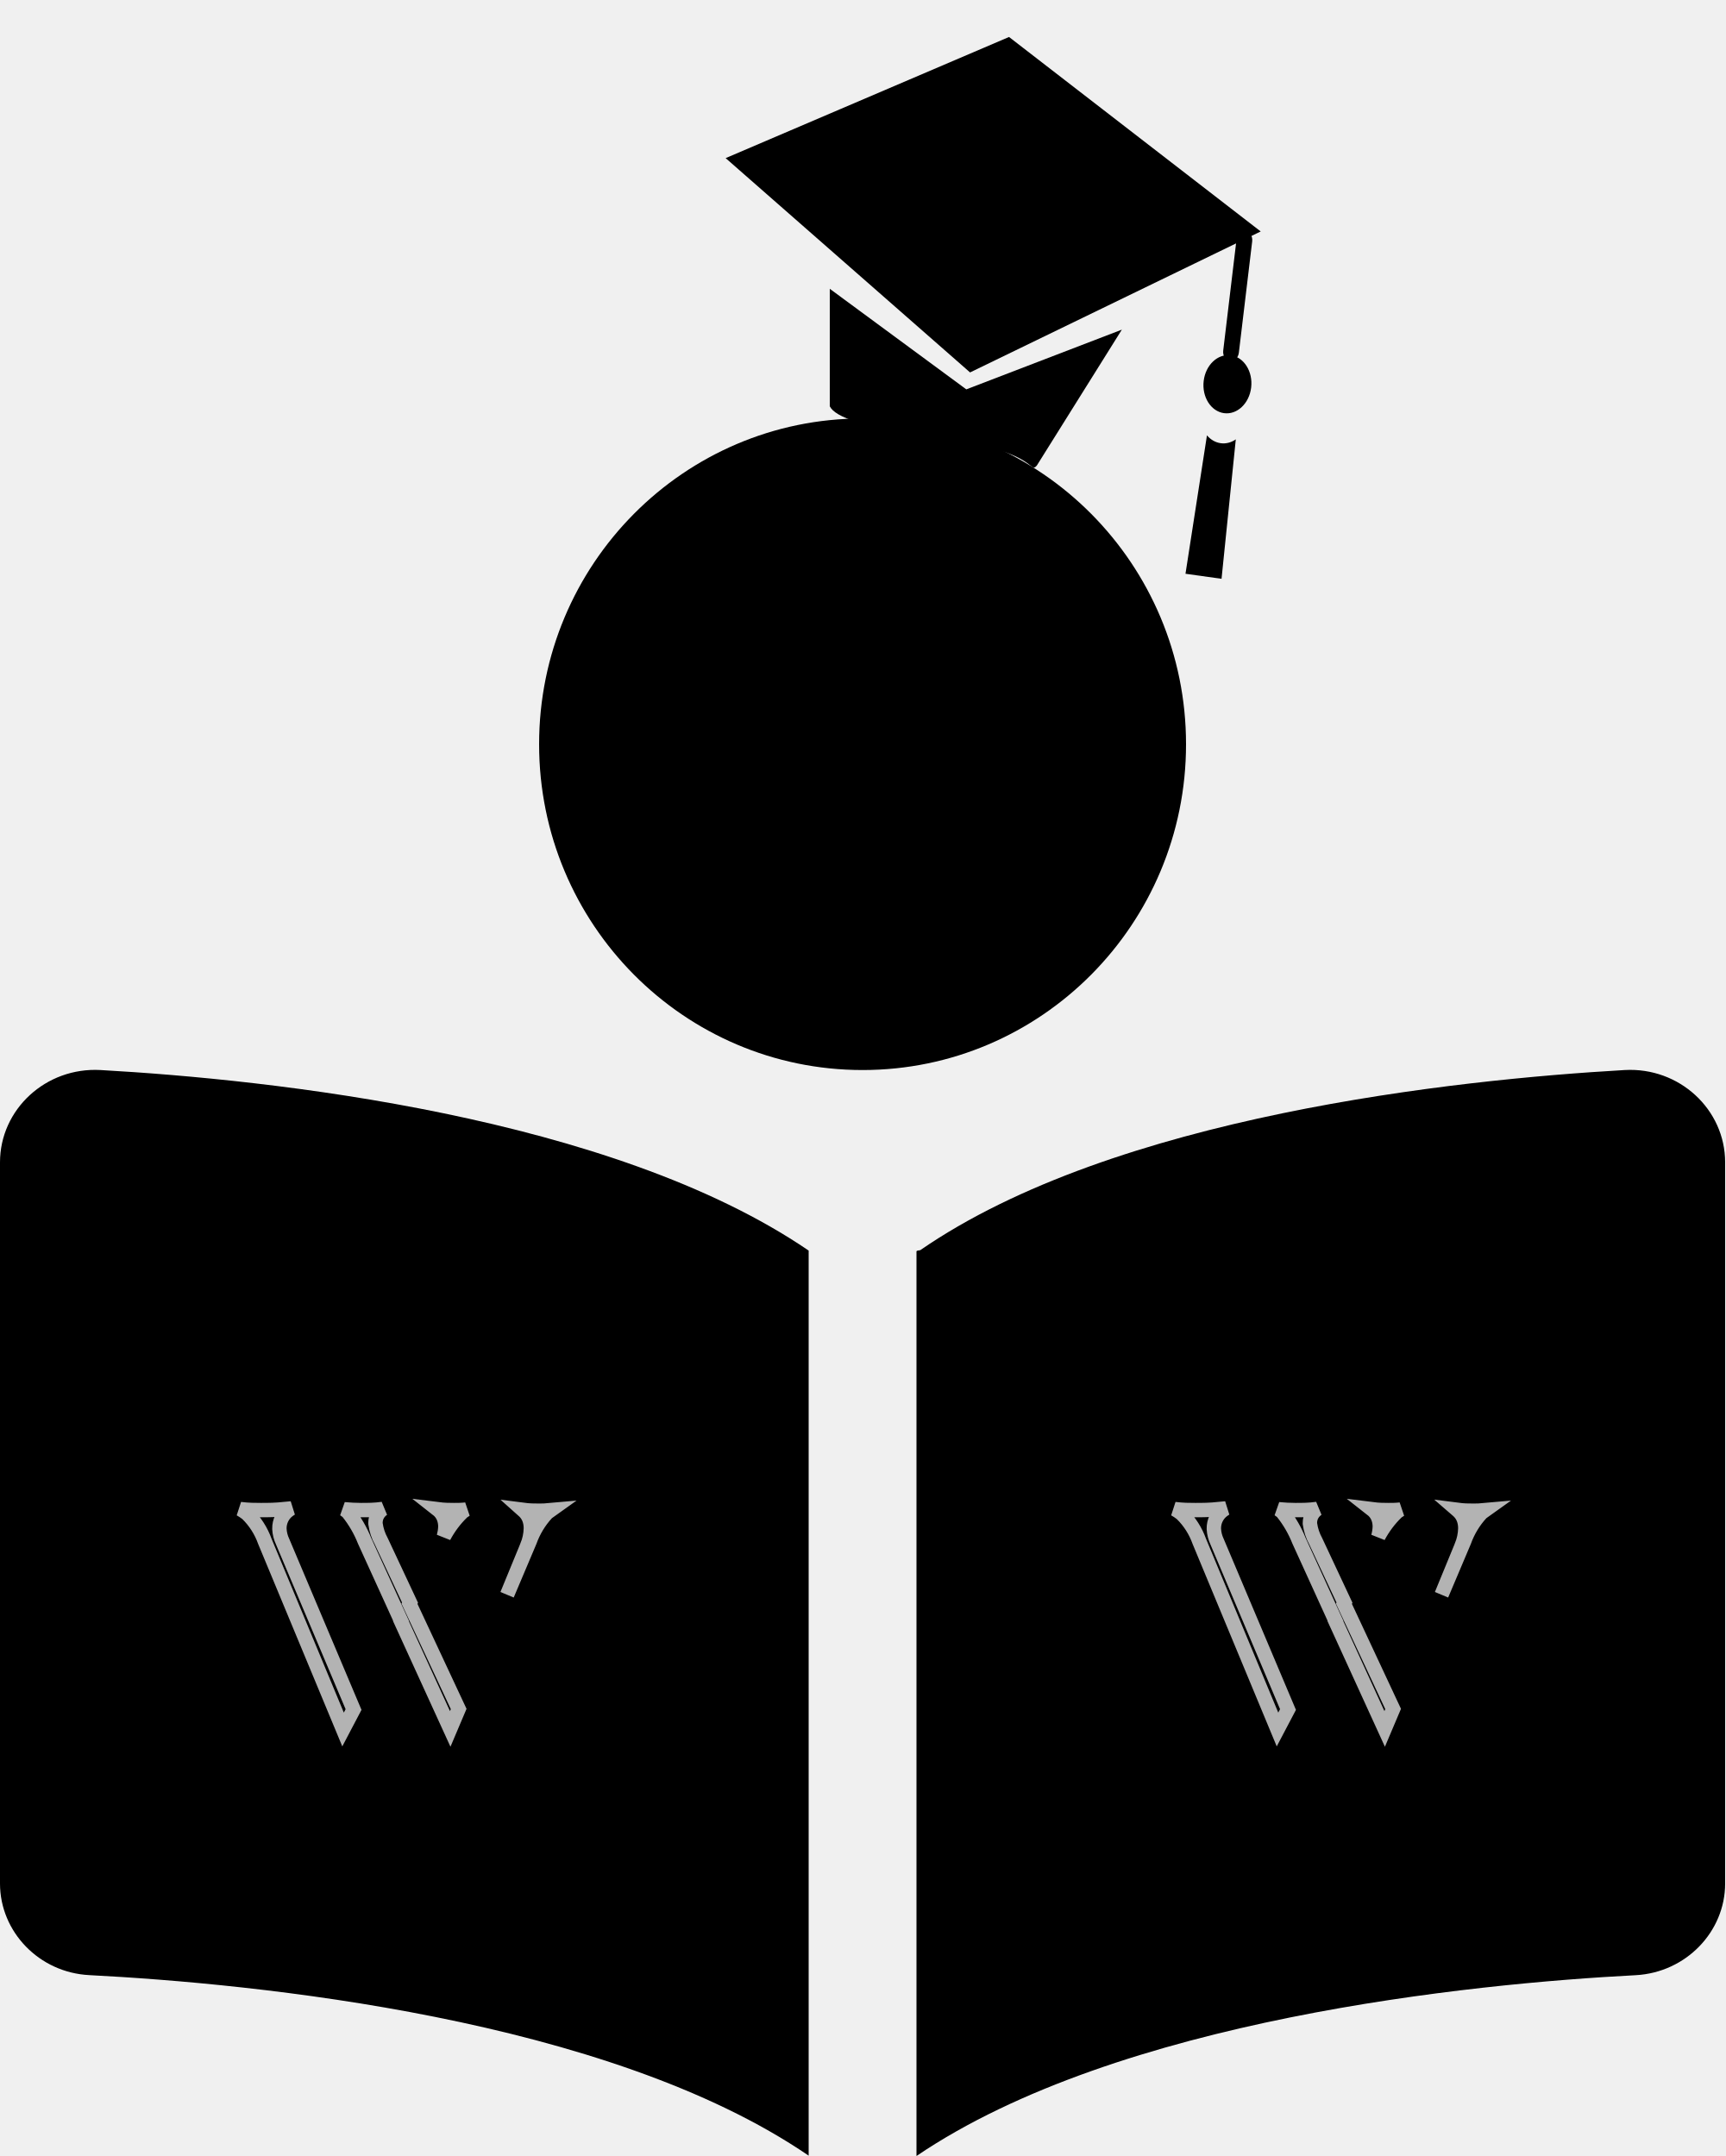
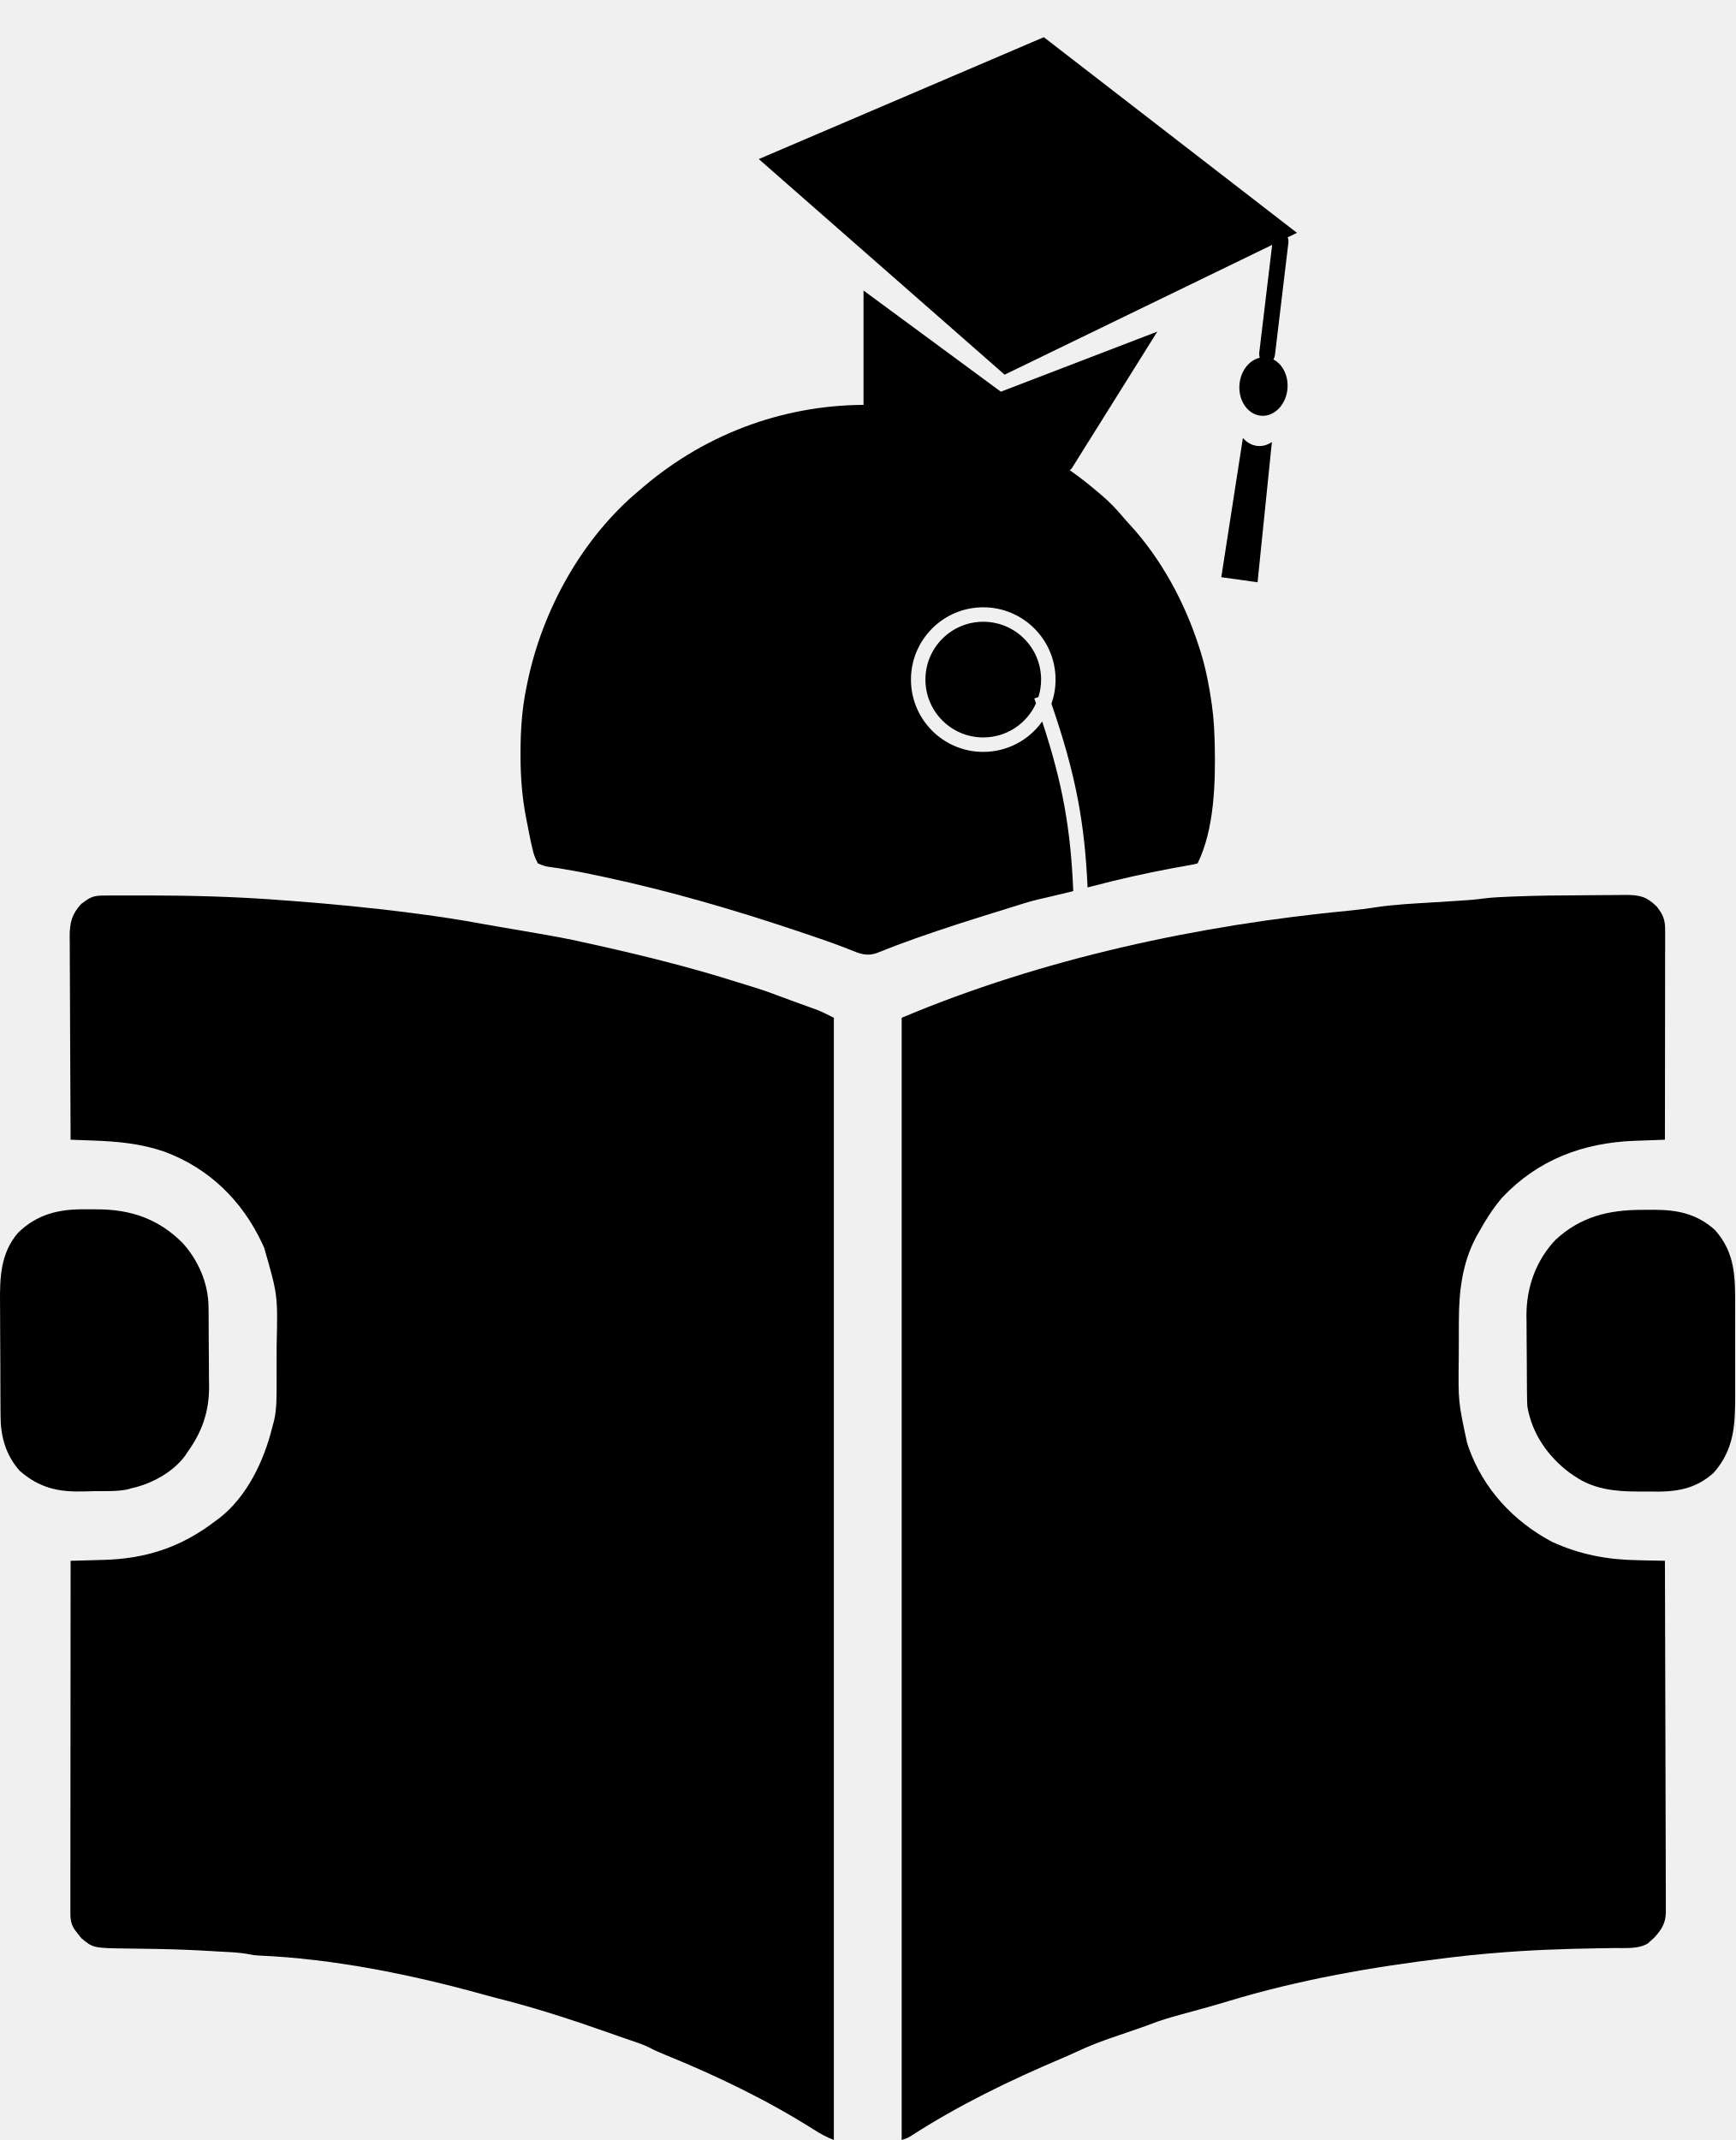
- <svg xmlns="http://www.w3.org/2000/svg" width="120" height="150" viewBox="0 0 120 150" fill="none">
-   <path d="M50.476 11.001L70.188 2.573L87.694 16.103L67.477 25.911L50.476 11.001Z" fill="black" />
-   <path d="M87.101 16.797C87.145 16.431 86.937 16.101 86.637 16.059C86.337 16.017 86.058 16.279 86.014 16.645L85.087 24.387C85.043 24.752 85.251 25.083 85.551 25.125C85.851 25.167 86.13 24.904 86.174 24.539L87.101 16.797Z" fill="black" />
-   <path d="M85.138 28.744C86.05 28.871 86.897 28.074 87.03 26.963C87.163 25.852 86.532 24.848 85.62 24.72C84.708 24.593 83.861 25.39 83.728 26.501C83.595 27.612 84.226 28.616 85.138 28.744Z" fill="black" />
-   <path d="M83.956 30.288C84.213 30.593 84.548 30.785 84.91 30.835C85.272 30.886 85.641 30.792 85.962 30.568C85.631 33.802 85.301 37.036 84.97 40.269L82.462 39.918C82.96 36.708 83.458 33.498 83.956 30.288Z" fill="black" />
-   <path d="M57.719 20.093L67.216 27.089L78.036 22.934L72.121 32.389C71.581 33.014 72.212 31.45 66.126 30.622C59.991 29.788 58.089 29.009 57.719 28.267L57.719 20.093Z" fill="black" />
-   <path d="M0 80.868V131.041C0 134.405 2.723 137.239 6.211 137.416C17.653 138.006 42.234 140.391 56.25 149.976V87.007C42.516 77.634 18.748 75.107 6.994 74.446C3.185 74.234 0 77.185 0 80.868ZM113.016 74.446C101.276 75.119 77.555 77.627 64.008 86.981C63.773 87.007 63.75 87.031 63.75 87.078V150C77.822 140.464 102.352 138.015 113.789 137.42C117.281 137.227 120 134.393 120 131.041V80.868C120 77.185 116.813 74.234 113.016 74.446ZM82.5 51.78C82.5 39.267 72.422 29.114 60 29.114C47.578 29.114 37.5 39.267 37.5 51.78C37.5 64.294 47.578 74.446 60 74.446C72.422 74.446 82.5 64.294 82.5 51.78Z" fill="black" />
-   <path d="M105 104.698C104.998 104.791 104.971 104.881 104.921 104.958C104.899 104.99 104.871 105.017 104.838 105.037C104.806 105.057 104.769 105.069 104.732 105.072C104.241 105.103 103.771 105.296 103.392 105.624C102.916 106.139 102.548 106.752 102.309 107.424L96.63 120.828C96.63 120.952 96.492 121.015 96.323 121.015C96.26 121.018 96.197 121.002 96.142 120.969C96.088 120.936 96.044 120.887 96.015 120.828L92.828 113.855L89.164 120.828C89.135 120.886 89.09 120.934 89.036 120.967C88.982 121 88.919 121.017 88.857 121.015C88.79 121.021 88.724 121.006 88.666 120.973C88.608 120.94 88.56 120.889 88.529 120.828L82.959 107.424C82.725 106.763 82.348 106.168 81.857 105.686C81.387 105.319 80.824 105.106 80.239 105.072C80.206 105.071 80.174 105.061 80.146 105.042C80.118 105.024 80.096 104.999 80.08 104.968C80.052 104.938 80.031 104.902 80.017 104.862C80.004 104.823 79.998 104.781 80.001 104.739C80.001 104.521 80.06 104.417 80.179 104.417C80.676 104.417 81.172 104.417 81.738 104.489C82.304 104.562 82.731 104.562 83.158 104.562C83.585 104.562 84.151 104.562 84.756 104.489C85.362 104.417 85.978 104.417 86.474 104.417C86.593 104.417 86.653 104.521 86.653 104.739C86.653 104.958 86.653 105.072 86.543 105.072C86.124 105.077 85.715 105.215 85.372 105.468C85.234 105.565 85.122 105.697 85.046 105.852C84.97 106.006 84.931 106.178 84.935 106.352C84.949 106.595 85.01 106.832 85.114 107.049L89.72 117.955L92.341 112.752L89.899 107.393C89.634 106.722 89.272 106.097 88.827 105.541C88.454 105.247 88.002 105.083 87.536 105.072C87.505 105.071 87.474 105.061 87.448 105.043C87.421 105.024 87.4 104.998 87.387 104.968C87.335 104.905 87.307 104.823 87.308 104.739C87.308 104.521 87.358 104.417 87.467 104.417C87.924 104.413 88.382 104.437 88.837 104.489C89.262 104.536 89.69 104.561 90.118 104.562C90.564 104.562 91.031 104.562 91.527 104.489C92.024 104.417 92.52 104.417 93.036 104.417C93.156 104.417 93.215 104.521 93.215 104.739C93.215 104.958 93.215 105.072 93.106 105.072C92.113 105.145 91.617 105.436 91.617 105.957C91.668 106.324 91.786 106.677 91.964 106.997L93.573 110.432L95.181 107.31C95.358 106.974 95.46 106.6 95.479 106.217C95.479 105.499 94.982 105.114 93.99 105.072C93.9 105.072 93.861 104.958 93.861 104.739C93.862 104.662 93.882 104.587 93.92 104.521C93.97 104.448 94.009 104.417 94.059 104.417C94.416 104.417 94.853 104.417 95.37 104.489C95.886 104.562 96.273 104.562 96.591 104.562C96.909 104.562 97.167 104.562 97.584 104.5C98.001 104.437 98.626 104.417 99.003 104.417C99.093 104.417 99.132 104.51 99.132 104.698C99.132 104.885 99.053 105.072 98.894 105.072C98.393 105.104 97.909 105.276 97.494 105.572C96.95 106.1 96.502 106.727 96.174 107.424L94.039 111.587L96.928 117.768L101.207 107.362C101.344 107.033 101.419 106.68 101.426 106.321C101.426 105.561 100.929 105.156 99.937 105.114C99.847 105.114 99.798 104.999 99.798 104.781C99.798 104.562 99.867 104.458 100.006 104.458C100.364 104.458 100.8 104.458 101.297 104.531C101.793 104.604 102.141 104.604 102.448 104.604C102.756 104.604 103.153 104.604 103.58 104.531C103.982 104.484 104.387 104.459 104.792 104.458C104.931 104.431 105 104.51 105 104.698Z" fill="black" fill-opacity="0.7" />
-   <path d="M89.593 118.938L88.862 120.327L83.426 107.244C83.167 106.518 82.751 105.863 82.207 105.329L82.187 105.31L82.165 105.292C82.02 105.179 81.867 105.078 81.707 104.99C82.289 105.062 82.733 105.062 83.152 105.062H83.158H83.165C83.59 105.062 84.181 105.062 84.816 104.986C84.961 104.968 85.107 104.955 85.252 104.946C85.193 104.982 85.135 105.021 85.079 105.062C84.874 105.209 84.709 105.404 84.598 105.63C84.485 105.857 84.43 106.109 84.435 106.362L84.435 106.372L84.436 106.381C84.453 106.684 84.528 106.981 84.657 107.254L89.26 118.15L89.593 118.938ZM92.796 112.545L90.359 107.197C90.076 106.485 89.691 105.821 89.217 105.228L89.181 105.183L89.136 105.148C89.07 105.096 89.002 105.047 88.933 105.002C89.326 105.041 89.721 105.061 90.115 105.062H90.118L90.13 105.062C90.57 105.062 91.067 105.062 91.6 104.984C91.612 104.982 91.625 104.981 91.637 104.979C91.314 105.205 91.117 105.538 91.117 105.957V105.992L91.122 106.026C91.181 106.447 91.315 106.854 91.518 107.224L93.12 110.644L93.521 111.501L93.483 111.576L93.586 111.798L96.475 117.98L96.905 118.899L96.317 120.286L93.283 113.647L92.887 112.781L92.896 112.763L92.796 112.545ZM100.273 110.95L101.669 107.554C101.669 107.554 101.669 107.553 101.669 107.553C101.83 107.167 101.917 106.752 101.926 106.331L101.926 106.331V106.321C101.926 105.822 101.756 105.375 101.369 105.06C101.362 105.054 101.354 105.049 101.347 105.043C101.816 105.104 102.158 105.104 102.446 105.104H102.448L102.458 105.104C102.679 105.104 102.965 105.104 103.284 105.074C103.209 105.127 103.135 105.184 103.065 105.245L103.043 105.264L103.024 105.285C102.506 105.847 102.104 106.514 101.843 107.242L100.273 110.95ZM97.146 105.213C96.638 105.706 96.208 106.279 95.872 106.91C95.931 106.693 95.967 106.468 95.978 106.242L95.979 106.229V106.217C95.979 105.732 95.804 105.301 95.419 105C95.911 105.062 96.29 105.062 96.588 105.062H96.591H96.593C96.854 105.062 97.093 105.062 97.415 105.026C97.343 105.069 97.273 105.115 97.204 105.164L97.173 105.186L97.146 105.213Z" stroke="white" stroke-opacity="0.7" />
-   <path d="M40 104.698C39.998 104.791 39.971 104.881 39.921 104.958C39.899 104.99 39.871 105.017 39.838 105.037C39.806 105.057 39.769 105.069 39.732 105.072C39.241 105.103 38.771 105.296 38.392 105.624C37.916 106.139 37.548 106.752 37.309 107.424L31.631 120.828C31.631 120.952 31.491 121.015 31.323 121.015C31.26 121.018 31.197 121.002 31.142 120.969C31.088 120.936 31.044 120.887 31.015 120.828L27.828 113.855L24.164 120.828C24.135 120.886 24.09 120.934 24.036 120.967C23.982 121 23.919 121.017 23.857 121.015C23.791 121.021 23.724 121.006 23.666 120.973C23.608 120.94 23.56 120.889 23.529 120.828L17.959 107.424C17.725 106.763 17.348 106.168 16.857 105.686C16.387 105.319 15.824 105.106 15.239 105.072C15.206 105.071 15.174 105.061 15.146 105.042C15.118 105.024 15.096 104.999 15.08 104.968C15.052 104.938 15.031 104.902 15.017 104.862C15.004 104.823 14.998 104.781 15.001 104.739C15.001 104.521 15.06 104.417 15.179 104.417C15.676 104.417 16.172 104.417 16.738 104.489C17.304 104.562 17.731 104.562 18.158 104.562C18.585 104.562 19.151 104.562 19.756 104.489C20.362 104.417 20.977 104.417 21.474 104.417C21.593 104.417 21.653 104.521 21.653 104.739C21.653 104.958 21.653 105.072 21.543 105.072C21.124 105.077 20.715 105.215 20.372 105.468C20.234 105.565 20.122 105.697 20.046 105.852C19.97 106.006 19.931 106.178 19.935 106.352C19.949 106.595 20.01 106.832 20.114 107.049L24.72 117.955L27.341 112.752L24.899 107.393C24.634 106.722 24.272 106.097 23.827 105.541C23.454 105.247 23.003 105.083 22.536 105.072C22.505 105.071 22.474 105.061 22.448 105.043C22.421 105.024 22.4 104.998 22.387 104.968C22.335 104.905 22.307 104.823 22.308 104.739C22.308 104.521 22.358 104.417 22.467 104.417C22.924 104.413 23.382 104.437 23.837 104.489C24.262 104.536 24.69 104.561 25.117 104.562C25.564 104.562 26.031 104.562 26.527 104.489C27.024 104.417 27.52 104.417 28.036 104.417C28.156 104.417 28.215 104.521 28.215 104.739C28.215 104.958 28.215 105.072 28.106 105.072C27.113 105.145 26.617 105.436 26.617 105.957C26.668 106.324 26.786 106.677 26.964 106.997L28.573 110.432L30.181 107.31C30.358 106.974 30.46 106.6 30.479 106.217C30.479 105.499 29.982 105.114 28.99 105.072C28.9 105.072 28.86 104.958 28.86 104.739C28.862 104.662 28.882 104.587 28.92 104.521C28.97 104.448 29.009 104.417 29.059 104.417C29.416 104.417 29.853 104.417 30.37 104.489C30.886 104.562 31.273 104.562 31.591 104.562C31.909 104.562 32.167 104.562 32.584 104.5C33.001 104.437 33.626 104.417 34.003 104.417C34.093 104.417 34.132 104.51 34.132 104.698C34.132 104.885 34.053 105.072 33.894 105.072C33.393 105.104 32.91 105.276 32.494 105.572C31.95 106.1 31.502 106.727 31.174 107.424L29.039 111.587L31.928 117.768L36.207 107.362C36.344 107.033 36.419 106.68 36.426 106.321C36.426 105.561 35.929 105.156 34.937 105.114C34.847 105.114 34.798 104.999 34.798 104.781C34.798 104.562 34.867 104.458 35.006 104.458C35.364 104.458 35.8 104.458 36.297 104.531C36.793 104.604 37.141 104.604 37.448 104.604C37.756 104.604 38.153 104.604 38.58 104.531C38.982 104.484 39.387 104.459 39.791 104.458C39.931 104.431 40 104.51 40 104.698Z" fill="black" fill-opacity="0.7" />
-   <path d="M24.593 118.938L23.863 120.327L18.426 107.244C18.167 106.518 17.75 105.863 17.207 105.329L17.187 105.31L17.165 105.292C17.02 105.179 16.866 105.078 16.707 104.99C17.289 105.062 17.733 105.062 18.152 105.062H18.158H18.165C18.59 105.062 19.181 105.062 19.816 104.986C19.961 104.968 20.107 104.955 20.252 104.946C20.193 104.982 20.135 105.021 20.079 105.062C19.874 105.209 19.709 105.404 19.598 105.63C19.485 105.857 19.43 106.109 19.435 106.362L19.435 106.372L19.436 106.381C19.453 106.684 19.528 106.981 19.657 107.254L24.26 118.15L24.593 118.938ZM27.796 112.545L25.359 107.197C25.076 106.485 24.691 105.821 24.217 105.228L24.181 105.183L24.136 105.148C24.07 105.096 24.002 105.047 23.933 105.002C24.326 105.041 24.721 105.061 25.115 105.062H25.117L25.13 105.062C25.57 105.062 26.067 105.062 26.6 104.984C26.612 104.982 26.625 104.981 26.637 104.979C26.314 105.205 26.117 105.538 26.117 105.957V105.992L26.122 106.026C26.181 106.447 26.315 106.854 26.518 107.224L28.12 110.644L28.521 111.501L28.483 111.576L28.586 111.798L31.475 117.98L31.905 118.899L31.317 120.286L28.283 113.647L27.887 112.781L27.896 112.763L27.796 112.545ZM35.273 110.95L36.669 107.554C36.669 107.554 36.669 107.553 36.669 107.553C36.83 107.167 36.917 106.752 36.926 106.331L36.926 106.331V106.321C36.926 105.822 36.757 105.375 36.369 105.06C36.362 105.054 36.354 105.049 36.347 105.043C36.816 105.104 37.158 105.104 37.446 105.104H37.448L37.458 105.104C37.679 105.104 37.965 105.104 38.284 105.074C38.209 105.127 38.136 105.184 38.065 105.245L38.043 105.264L38.024 105.285C37.506 105.847 37.104 106.514 36.843 107.242L35.273 110.95ZM32.146 105.213C31.637 105.706 31.208 106.279 30.872 106.91C30.931 106.693 30.967 106.468 30.978 106.242L30.979 106.229V106.217C30.979 105.732 30.804 105.301 30.419 105C30.911 105.062 31.29 105.062 31.587 105.062H31.591H31.593C31.854 105.062 32.093 105.062 32.415 105.026C32.343 105.069 32.273 105.115 32.204 105.164L32.173 105.186L32.146 105.213Z" stroke="white" stroke-opacity="0.7" />
+ <svg xmlns="http://www.w3.org/2000/svg" width="120" height="148" viewBox="0 0 120 148" fill="none">
+   <path d="M7.078 61.936C7.211 61.935 7.343 61.934 7.48 61.933C7.625 61.933 7.77 61.933 7.919 61.933C8.07 61.932 8.22 61.932 8.376 61.931C8.87 61.93 9.365 61.93 9.86 61.93C10.029 61.93 10.198 61.93 10.373 61.93C13.244 61.934 16.096 62.009 18.959 62.218C19.076 62.227 19.193 62.235 19.313 62.244C22.396 62.463 25.465 62.752 28.53 63.149C28.656 63.165 28.783 63.182 28.913 63.199C30.378 63.389 31.834 63.613 33.287 63.882C33.75 63.967 34.214 64.046 34.678 64.124C38.879 64.842 38.879 64.842 40.724 65.249C40.843 65.275 40.963 65.302 41.086 65.329C44.423 66.073 47.762 66.897 51.023 67.934C51.422 68.061 51.824 68.182 52.225 68.305C52.732 68.459 53.226 68.636 53.721 68.826C54.052 68.952 54.385 69.073 54.719 69.194C54.841 69.238 54.964 69.283 55.09 69.329C55.342 69.42 55.595 69.512 55.848 69.603C55.97 69.647 56.092 69.692 56.218 69.737C56.382 69.797 56.382 69.797 56.549 69.857C56.931 70.012 57.298 70.202 57.667 70.388C57.667 96 57.667 121.612 57.667 148C57.14 147.787 56.745 147.579 56.274 147.275C53.035 145.227 49.563 143.556 46.022 142.116C45.641 141.96 45.27 141.799 44.904 141.608C44.587 141.452 44.297 141.336 43.963 141.227C43.368 141.029 42.776 140.821 42.184 140.611C39.635 139.711 37.097 138.877 34.476 138.219C34.121 138.128 33.768 138.034 33.415 137.936C28.464 136.557 23.026 135.46 17.884 135.242C17.525 135.218 17.525 135.218 17.23 135.155C16.48 135.011 15.712 135 14.951 134.955C14.856 134.949 14.761 134.943 14.663 134.937C13.443 134.863 12.224 134.813 11.002 134.791C10.822 134.787 10.822 134.787 10.639 134.784C10.052 134.773 9.465 134.764 8.877 134.759C6.441 134.729 6.441 134.729 5.616 134.036C5.546 133.945 5.477 133.854 5.405 133.761C5.332 133.669 5.259 133.578 5.185 133.484C4.839 132.994 4.865 132.579 4.868 131.996C4.867 131.894 4.867 131.791 4.867 131.686C4.867 131.34 4.868 130.995 4.868 130.65C4.868 130.403 4.868 130.157 4.868 129.91C4.868 129.239 4.869 128.567 4.87 127.896C4.871 127.195 4.871 126.494 4.871 125.793C4.871 124.465 4.873 123.137 4.874 121.809C4.875 120.297 4.876 118.785 4.877 117.273C4.878 114.163 4.88 111.053 4.883 107.942C4.999 107.939 5.115 107.936 5.235 107.934C5.67 107.922 6.106 107.91 6.542 107.898C6.729 107.892 6.917 107.887 7.104 107.883C10.081 107.809 12.543 107.008 14.919 105.175C15.003 105.114 15.088 105.052 15.176 104.989C17.084 103.502 18.259 101.025 18.828 98.718C18.873 98.551 18.917 98.384 18.963 98.212C19.142 97.39 19.129 96.571 19.128 95.733C19.129 95.475 19.129 95.475 19.13 95.212C19.131 94.85 19.131 94.487 19.13 94.125C19.13 93.757 19.131 93.39 19.133 93.023C19.212 89.566 19.212 89.566 18.266 86.283C18.227 86.195 18.187 86.108 18.145 86.019C16.744 83.015 14.44 80.781 11.349 79.64C9.721 79.086 8.146 78.94 6.439 78.879C6.289 78.873 6.139 78.868 5.984 78.862C5.617 78.848 5.25 78.834 4.883 78.821C4.871 76.862 4.862 74.902 4.856 72.942C4.854 72.032 4.85 71.122 4.844 70.212C4.838 69.333 4.835 68.455 4.834 67.577C4.833 67.242 4.831 66.907 4.828 66.572C4.824 66.102 4.824 65.633 4.824 65.164C4.822 65.025 4.82 64.887 4.818 64.744C4.824 63.808 4.968 63.217 5.617 62.516C6.151 62.107 6.414 61.939 7.078 61.936Z" fill="black" />
+   <path d="M109.431 61.916C109.772 61.914 110.113 61.912 110.454 61.908C110.954 61.902 111.453 61.9 111.953 61.899C112.105 61.897 112.257 61.894 112.414 61.892C113.393 61.895 113.867 61.998 114.574 62.693C115.005 63.239 115.158 63.6 115.157 64.291C115.158 64.483 115.158 64.483 115.158 64.679C115.158 64.819 115.157 64.959 115.157 65.104C115.157 65.252 115.157 65.4 115.157 65.552C115.157 66.042 115.156 66.531 115.154 67.021C115.154 67.361 115.154 67.7 115.154 68.039C115.153 68.841 115.152 69.643 115.151 70.445C115.15 71.359 115.149 72.272 115.148 73.185C115.147 75.064 115.145 76.943 115.142 78.821C114.995 78.826 114.995 78.826 114.846 78.832C114.4 78.848 113.953 78.864 113.507 78.88C113.277 78.889 113.277 78.889 113.041 78.897C109.498 79.029 106.368 80.195 103.893 82.816C103.236 83.578 102.728 84.397 102.239 85.278C102.159 85.42 102.159 85.42 102.077 85.565C101.123 87.368 100.896 89.314 100.892 91.329C100.891 91.499 100.89 91.67 100.889 91.846C100.888 92.206 100.887 92.566 100.888 92.925C100.888 93.289 100.886 93.653 100.882 94.016C100.849 96.936 100.849 96.936 101.457 99.773C101.493 99.885 101.529 99.996 101.567 100.112C102.585 102.978 104.674 105.216 107.322 106.625C109.233 107.506 111.14 107.867 113.228 107.901C113.414 107.905 113.601 107.91 113.788 107.915C114.239 107.926 114.691 107.935 115.142 107.942C115.154 111.193 115.163 114.444 115.169 117.694C115.171 119.204 115.175 120.713 115.181 122.222C115.186 123.538 115.19 124.853 115.191 126.168C115.191 126.865 115.193 127.562 115.197 128.258C115.2 128.914 115.202 129.569 115.201 130.225C115.201 130.466 115.202 130.706 115.204 130.947C115.206 131.276 115.206 131.604 115.204 131.933C115.206 132.028 115.207 132.123 115.209 132.221C115.2 133.004 114.909 133.451 114.397 134.014C114.29 134.109 114.29 134.109 114.181 134.205C114.11 134.27 114.039 134.335 113.966 134.402C113.305 134.807 112.421 134.715 111.671 134.724C111.42 134.728 111.169 134.732 110.917 134.736C110.721 134.739 110.721 134.739 110.521 134.742C108.056 134.782 105.608 134.869 103.151 135.087C103.043 135.096 102.935 135.105 102.823 135.114C102.062 135.177 101.303 135.259 100.545 135.35C100.376 135.37 100.206 135.391 100.032 135.411C94.934 136.026 89.871 136.904 84.948 138.398C84.342 138.581 83.734 138.755 83.124 138.923C83.039 138.947 82.954 138.97 82.867 138.994C82.451 139.109 82.036 139.223 81.62 139.336C80.931 139.526 80.253 139.718 79.588 139.983C79.203 140.132 78.813 140.264 78.423 140.398C78.182 140.48 78.182 140.48 77.936 140.565C77.687 140.65 77.437 140.736 77.187 140.821C76.241 141.142 75.321 141.484 74.418 141.914C74.102 142.064 73.785 142.203 73.464 142.339C69.843 143.871 66.27 145.602 62.962 147.745C62.749 147.868 62.749 147.868 62.358 148C62.358 122.388 62.358 96.776 62.358 70.388C72.103 66.283 82.938 63.961 93.431 62.966C93.999 62.912 94.56 62.837 95.124 62.748C96.44 62.551 97.768 62.49 99.095 62.408C99.49 62.383 99.886 62.358 100.281 62.333C100.525 62.317 100.769 62.302 101.013 62.287C101.511 62.255 102.005 62.219 102.5 62.151C103.112 62.07 103.724 62.041 104.34 62.015C104.469 62.01 104.597 62.004 104.73 61.999C106.297 61.938 107.864 61.921 109.431 61.916Z" fill="black" />
+   <path d="M5.906 83.635C6.178 83.639 6.45 83.638 6.722 83.636C9.04 83.64 10.965 84.296 12.621 85.955C13.712 87.155 14.404 88.74 14.421 90.376C14.423 90.597 14.423 90.597 14.426 90.822C14.427 90.981 14.428 91.139 14.429 91.302C14.43 91.467 14.431 91.632 14.432 91.801C14.434 92.15 14.435 92.499 14.436 92.847C14.437 93.202 14.44 93.556 14.444 93.911C14.45 94.425 14.452 94.939 14.453 95.453C14.455 95.609 14.458 95.766 14.46 95.927C14.456 97.659 13.968 99.036 12.964 100.431C12.908 100.515 12.853 100.598 12.795 100.685C11.939 101.846 10.432 102.643 9.054 102.935C8.949 102.968 8.949 102.968 8.842 103.002C8.093 103.159 7.296 103.118 6.533 103.127C6.315 103.131 6.098 103.136 5.88 103.144C4.092 103.203 2.766 102.939 1.365 101.724C0.393 100.624 0.043 99.354 0.038 97.918C0.037 97.813 0.037 97.708 0.036 97.599C0.033 97.252 0.032 96.904 0.03 96.556C0.03 96.437 0.029 96.318 0.029 96.195C0.026 95.562 0.024 94.93 0.023 94.297C0.021 93.648 0.017 92.999 0.012 92.349C0.008 91.847 0.007 91.344 0.007 90.841C0.006 90.602 0.005 90.363 0.002 90.124C-0.015 88.357 0.034 86.68 1.238 85.269C2.557 83.963 4.107 83.608 5.906 83.635Z" fill="black" />
+   <path d="M113.556 83.672C113.821 83.672 114.085 83.67 114.35 83.667C115.983 83.665 117.341 83.93 118.599 85.063C120.033 86.663 120.004 88.388 119.999 90.429C119.999 90.66 119.999 90.891 119.999 91.122C120 91.604 119.999 92.087 119.998 92.569C119.997 93.183 119.997 93.798 119.999 94.413C120 94.889 120 95.366 119.999 95.842C119.999 96.069 119.999 96.295 120 96.522C120.004 98.571 119.925 100.239 118.522 101.848C117.218 103.028 115.834 103.19 114.164 103.155C113.839 103.149 113.514 103.15 113.189 103.152C111.659 103.146 110.195 102.986 108.894 102.087C108.786 102.014 108.677 101.94 108.565 101.865C107.052 100.731 105.953 99.17 105.628 97.269C105.614 97.02 105.607 96.77 105.605 96.52C105.603 96.372 105.601 96.225 105.6 96.073C105.599 95.915 105.598 95.756 105.597 95.593C105.596 95.428 105.595 95.264 105.594 95.094C105.592 94.746 105.59 94.397 105.589 94.048C105.588 93.694 105.586 93.339 105.581 92.985C105.576 92.471 105.574 91.957 105.572 91.442C105.569 91.208 105.569 91.208 105.565 90.969C105.57 89.015 106.221 87.184 107.566 85.756C109.295 84.145 111.255 83.672 113.556 83.672Z" fill="black" />
+   <path fill-rule="evenodd" clip-rule="evenodd" d="M75.913 34.02L76.201 34.262C76.728 34.714 77.192 35.19 77.638 35.724C77.788 35.903 77.943 36.077 78.101 36.248C80.318 38.647 81.966 41.707 82.95 44.825L83.046 45.126C83.294 45.926 83.473 46.726 83.618 47.551L83.686 47.935C83.862 48.965 83.967 49.972 83.993 51.018L84.009 51.535C84.063 54.128 83.985 57.359 82.82 59.715C82.538 59.785 82.252 59.839 81.965 59.888C81.775 59.922 81.584 59.956 81.394 59.99L81.076 60.047C79.209 60.394 77.359 60.814 75.522 61.296C75.419 61.322 75.317 61.349 75.214 61.375C75.012 56.861 74.385 53.508 72.715 48.668C72.9 48.146 73 47.585 73 47C73 44.239 70.761 42 68 42C65.239 42 63 44.239 63 47C63 49.761 65.239 52 68 52C69.681 52 71.169 51.17 72.075 49.898C73.506 54.229 74.048 57.382 74.224 61.627C73.775 61.74 73.324 61.85 72.872 61.955L72.585 62.022C72.322 62.083 72.06 62.142 71.798 62.202C71.148 62.361 70.512 62.563 69.876 62.766L69.874 62.767C69.758 62.804 69.642 62.841 69.526 62.877C69.24 62.966 68.954 63.054 68.667 63.142C67.011 63.654 65.364 64.184 63.727 64.755L63.268 64.915C62.379 65.228 61.5 65.561 60.626 65.916C59.945 66.155 59.435 65.947 58.823 65.698C58.757 65.671 58.69 65.644 58.622 65.616C57.586 65.212 56.537 64.853 55.483 64.5L55.176 64.397C50.787 62.925 46.365 61.63 41.84 60.662L41.568 60.604C40.707 60.419 39.846 60.243 38.977 60.105L38.606 60.043C38.387 60.007 38.167 59.975 37.947 59.948C37.841 59.93 37.775 59.919 37.71 59.903C37.599 59.875 37.493 59.832 37.205 59.715C36.995 59.329 36.905 59.08 36.814 58.661L36.727 58.283C36.635 57.861 36.552 57.438 36.472 57.014L36.386 56.579C36.107 55.136 36.001 53.774 35.999 52.303L35.999 52.019C36.001 50.468 36.1 48.978 36.423 47.46L36.489 47.138C37.533 42.122 40.299 37.159 44.243 33.888L44.441 33.718C53.628 25.86 66.829 26.235 75.913 34.02ZM71.815 48.205L71.529 48.306C71.569 48.42 71.609 48.532 71.648 48.644C71.021 50.033 69.623 51 68 51C65.791 51 64 49.209 64 47C64 44.791 65.791 43 68 43C70.209 43 72 44.791 72 47C72 47.42 71.935 47.824 71.815 48.205Z" fill="black" />
+   <path d="M52.476 11.001L72.188 2.573L89.694 16.103L69.477 25.911L52.476 11.001Z" fill="black" />
+   <path d="M89.101 16.797C89.145 16.431 88.937 16.101 88.637 16.059C88.337 16.017 88.058 16.279 88.014 16.645L87.087 24.387C87.043 24.752 87.251 25.083 87.551 25.125C87.851 25.167 88.13 24.904 88.174 24.539L89.101 16.797Z" fill="black" />
+   <path d="M87.138 28.744C88.05 28.871 88.897 28.074 89.03 26.963C89.163 25.852 88.532 24.848 87.62 24.72C86.708 24.593 85.861 25.39 85.728 26.501C85.595 27.612 86.226 28.616 87.138 28.744Z" fill="black" />
+   <path d="M85.956 30.288C86.213 30.593 86.548 30.785 86.91 30.835C87.272 30.886 87.641 30.792 87.962 30.568C87.631 33.802 87.301 37.036 86.97 40.269L84.462 39.918C84.96 36.708 85.458 33.498 85.956 30.288Z" fill="black" />
+   <path d="M59.719 20.093L69.216 27.089L80.036 22.934L74.121 32.389C73.581 33.014 74.212 31.45 68.126 30.622C61.991 29.788 60.089 29.009 59.719 28.267L59.719 20.093Z" fill="black" />
</svg>
